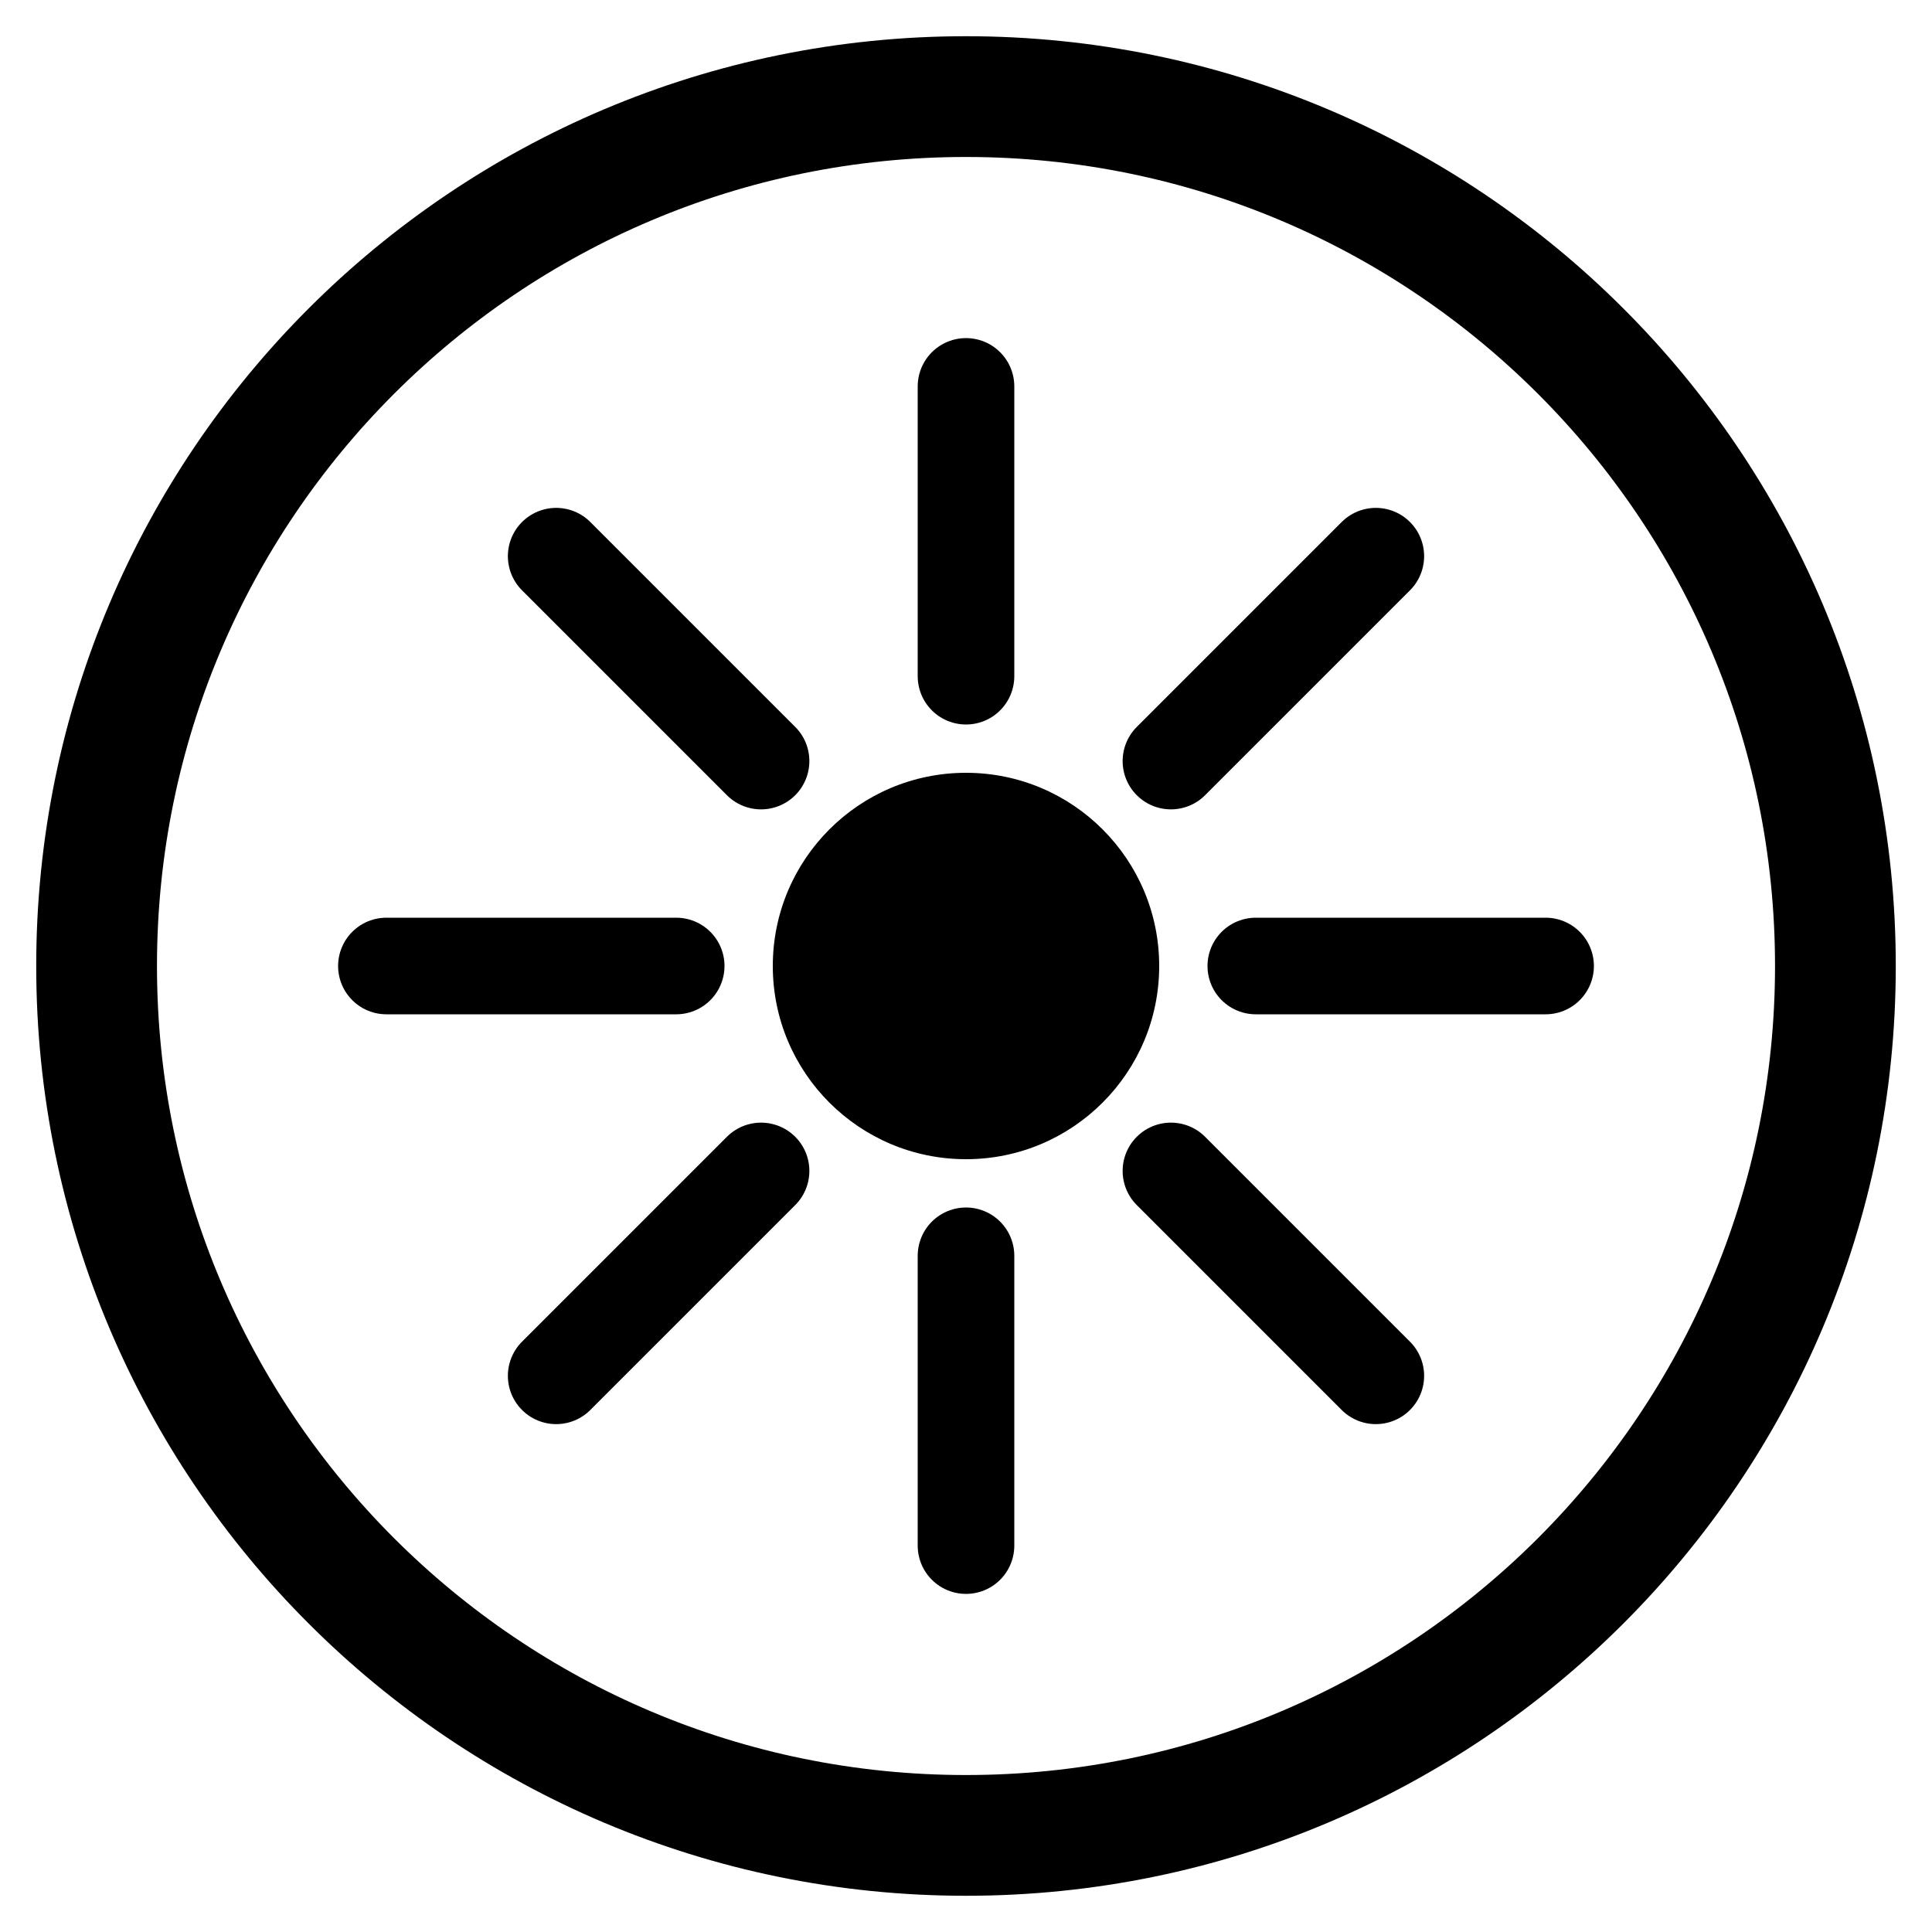
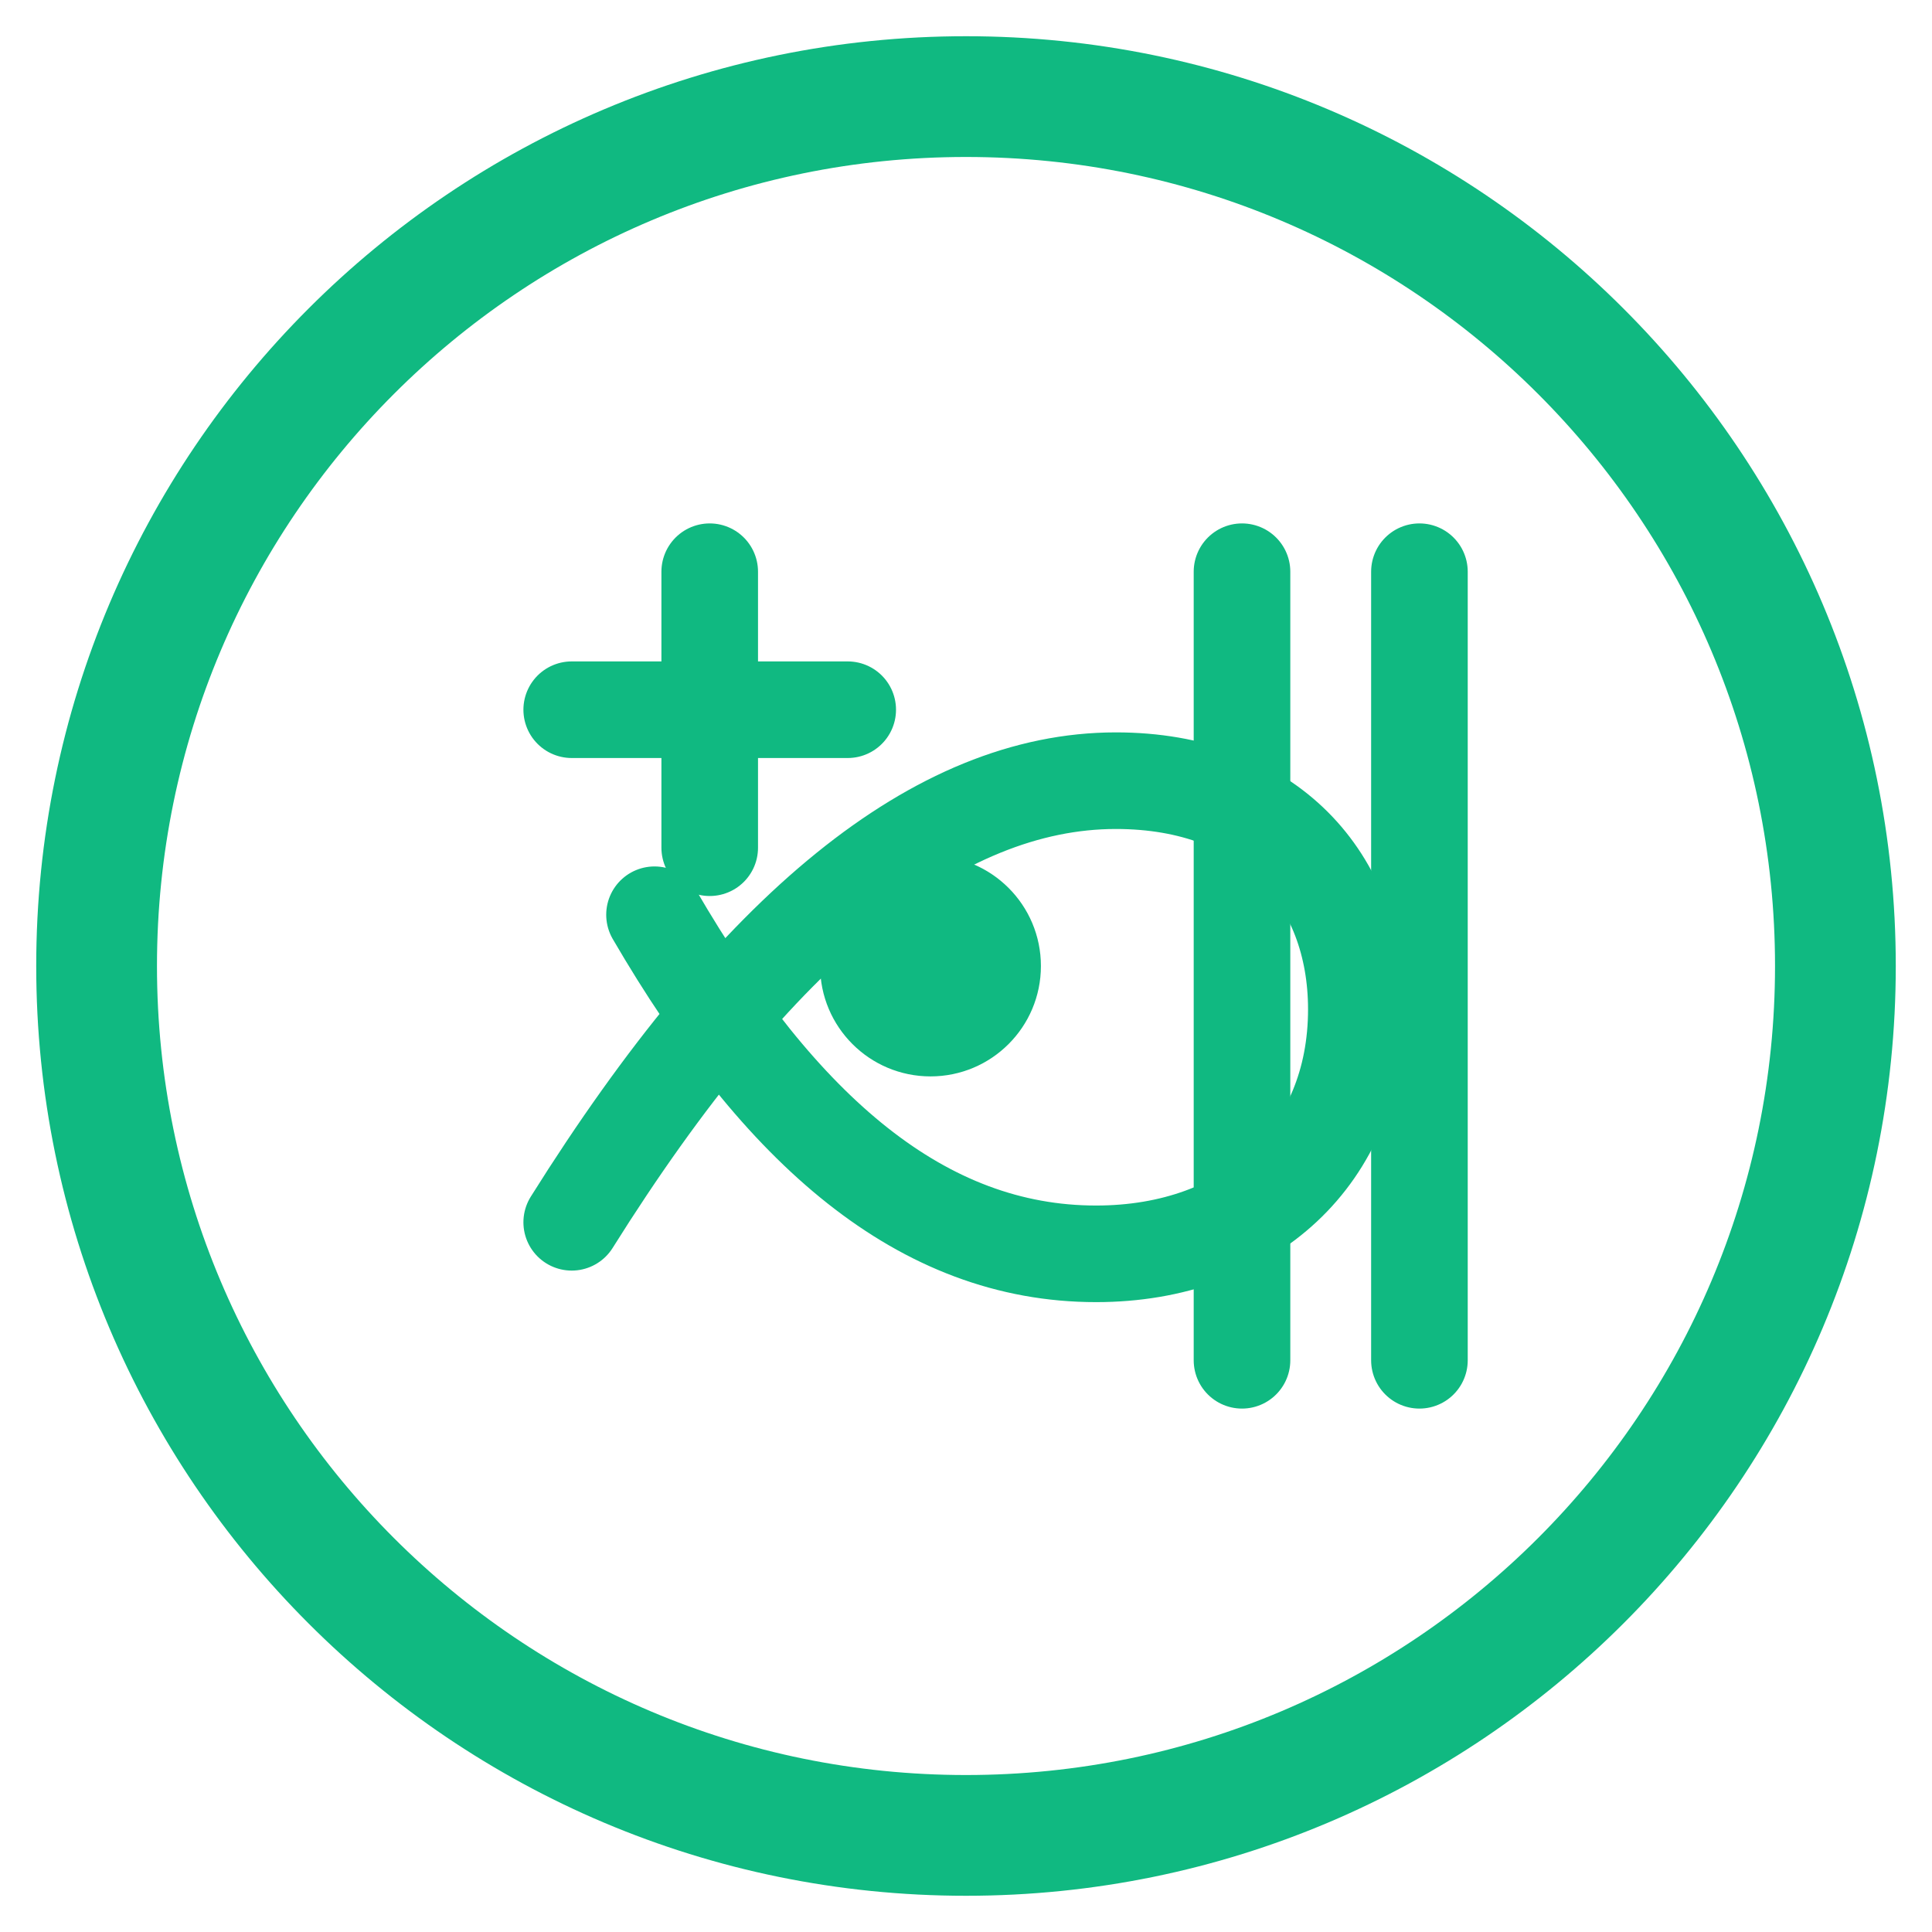
<svg xmlns="http://www.w3.org/2000/svg" viewBox="0 0 490 490" fill="none" width="490" height="490">
-   <path d="M245 24.5C123.223 24.5 24.5 123.223 24.5 245s98.723 220.5 220.5 220.5 220.5-98.723 220.5-220.5S366.777 24.5 245 24.5Z" stroke="#000000" stroke-width="30.625" />
-   <g>
-     <path d="M245 98v73.5" stroke="#000000" stroke-width="24.5" stroke-linecap="round" />
-     <path d="M392 245h-73.5" stroke="#000000" stroke-width="24.5" stroke-linecap="round" />
-     <path d="M245 392v-73.5" stroke="#000000" stroke-width="24.5" stroke-linecap="round" />
-     <path d="M98 245h73.5" stroke="#000000" stroke-width="24.5" stroke-linecap="round" />
-     <path d="m348.941 141.059-51.965 51.965" stroke="#000000" stroke-width="24.5" stroke-linecap="round" />
-     <path d="m348.941 348.941-51.965-51.965" stroke="#000000" stroke-width="24.5" stroke-linecap="round" />
-     <path d="m141.059 348.941 51.965-51.965" stroke="#000000" stroke-width="24.5" stroke-linecap="round" />
-     <path d="m141.059 141.059 51.965 51.965" stroke="#000000" stroke-width="24.5" stroke-linecap="round" />
-   </g>
-   <circle cx="245" cy="245" r="49" fill="#000000" />
+   <path d="M245 24.5C123.223 24.5 24.5 123.223 24.5 245s98.723 220.5 220.5 220.5 220.5-98.723 220.5-220.5S366.777 24.5 245 24.5Z" stroke="#10b981" stroke-width="30.625" />
+   <path d="M145 310c47-75 93-112 138-112 39 0 61 25 61 58 0 37-27 62-66 62-44 0-80-31-112-86" stroke="#10b981" stroke-width="24.5" stroke-linecap="round" stroke-linejoin="round" />
+   <path d="M145 180h70m-35-35v70M315 145v200M360 145v200" stroke="#10b981" stroke-width="24.5" stroke-linecap="round" />
+   <circle cx="236" cy="245" r="28" fill="#10b981" />
</svg>
